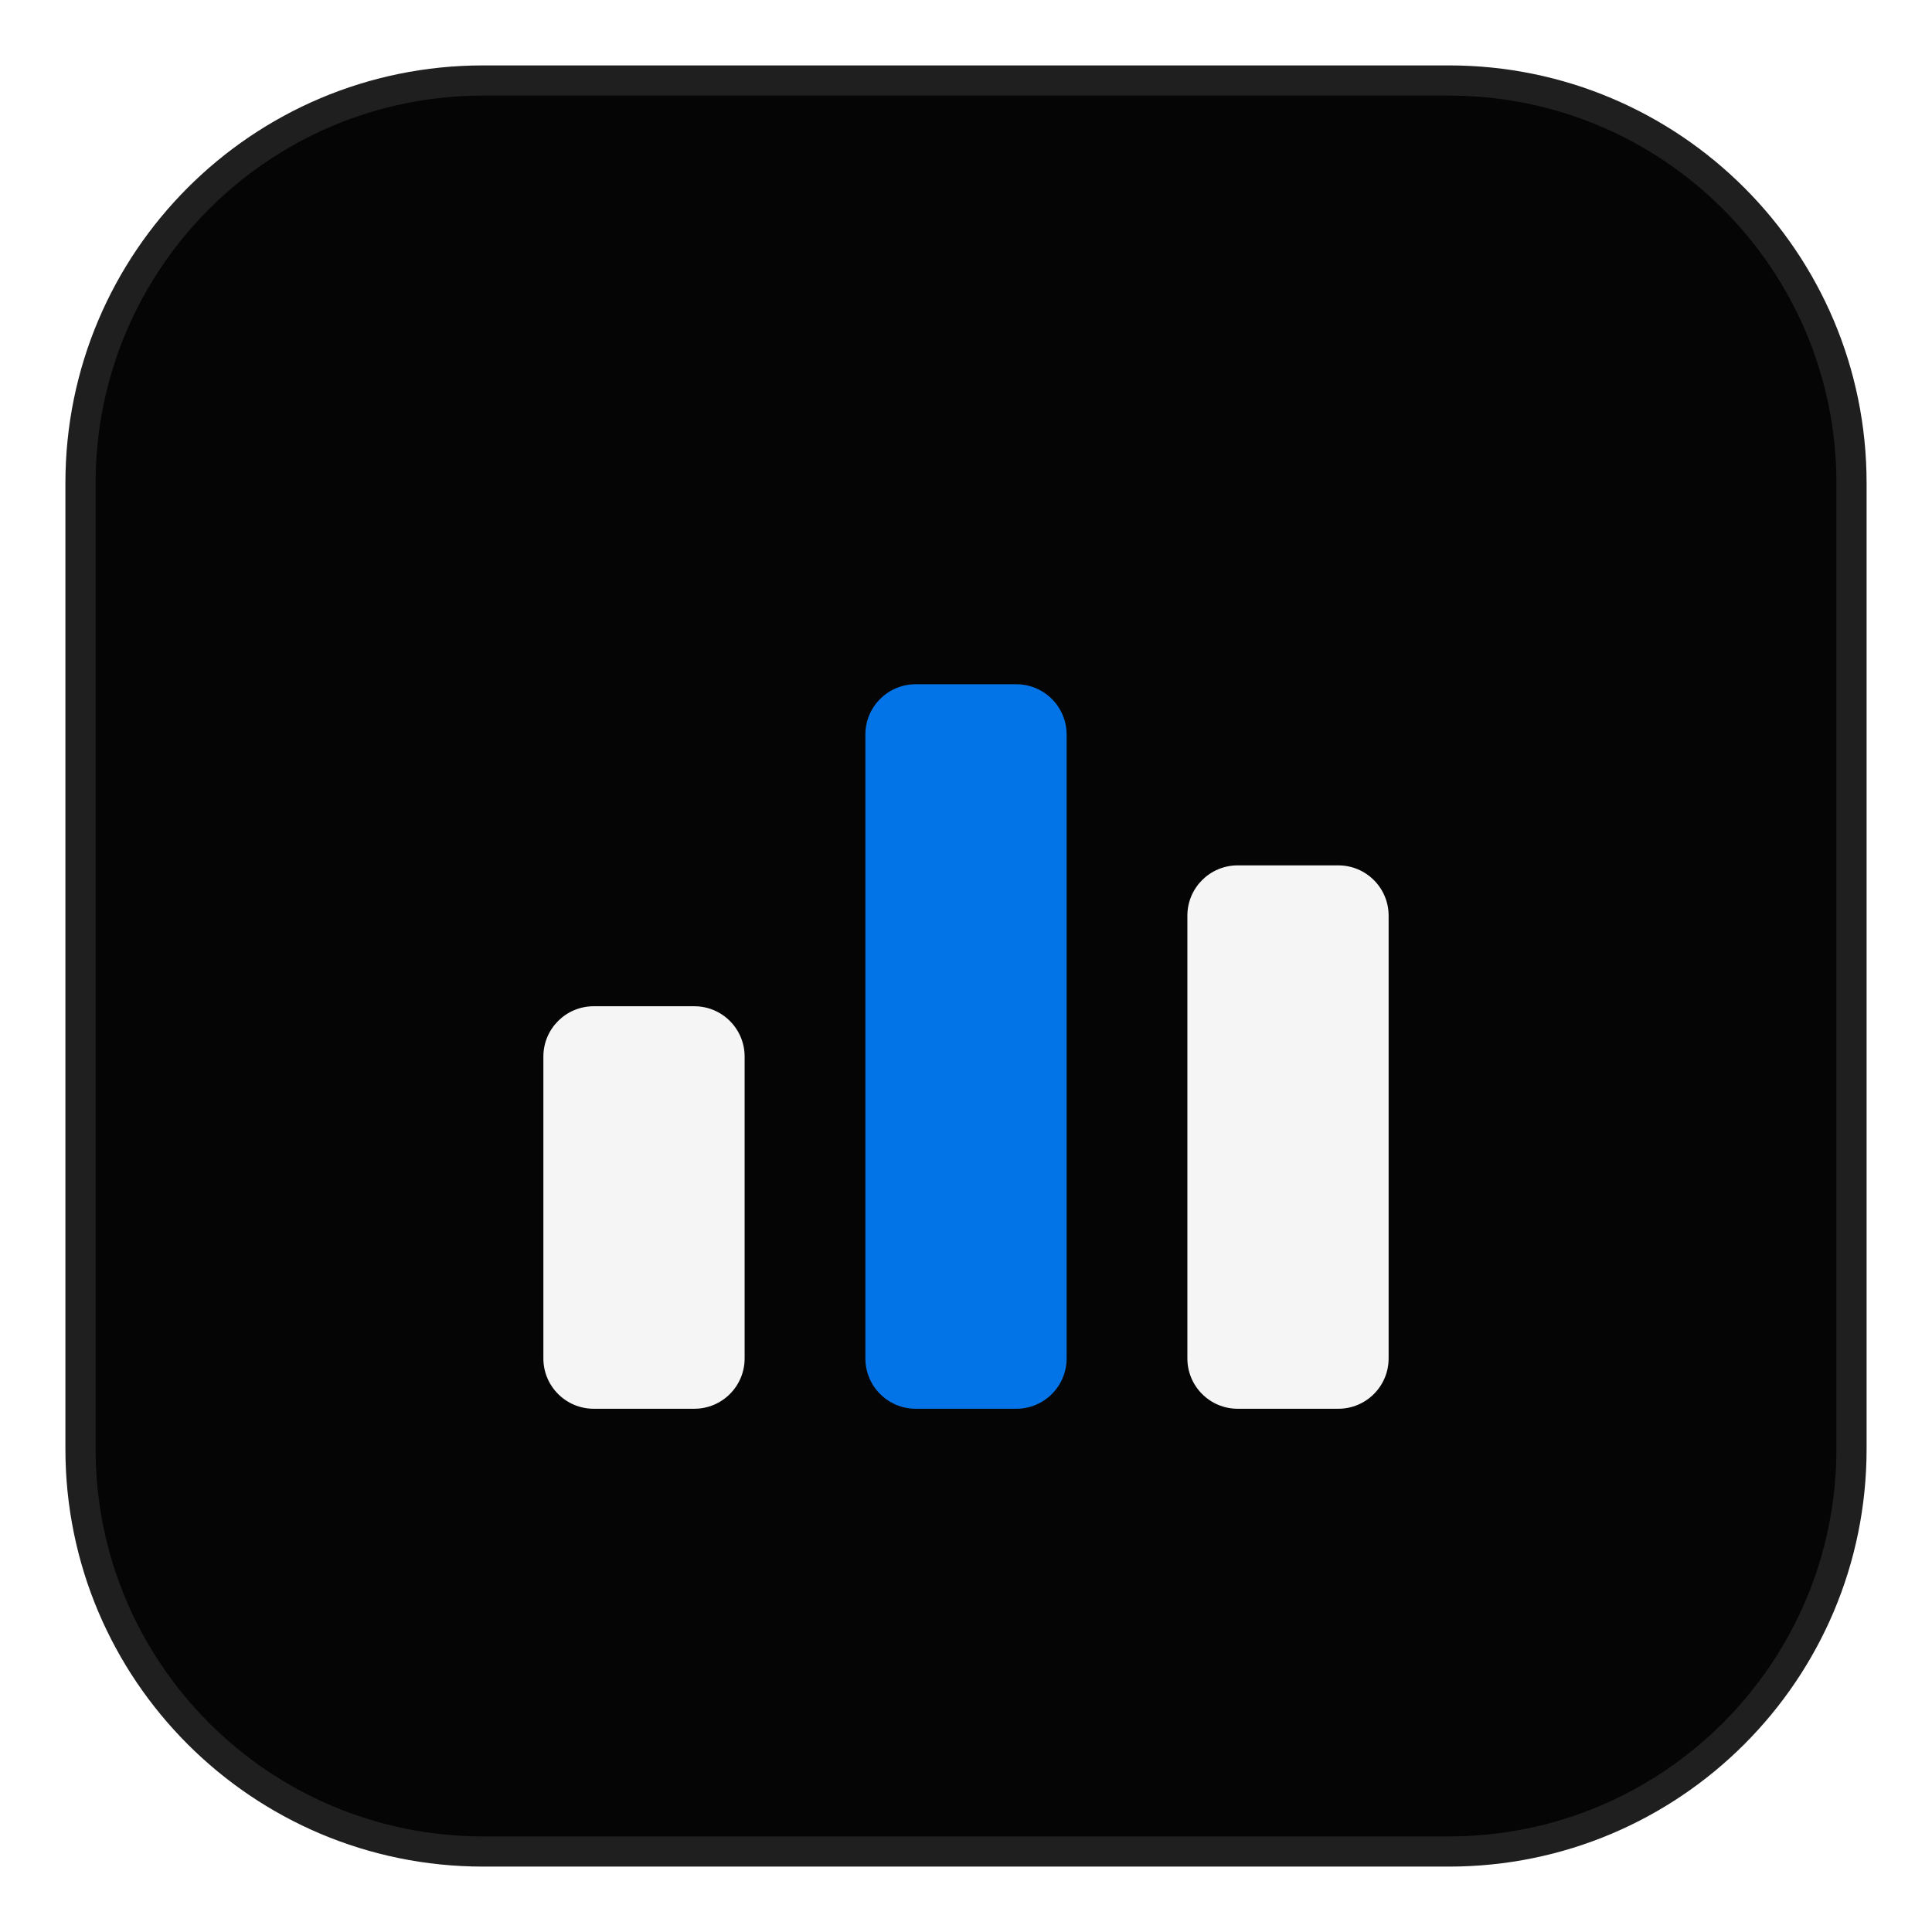
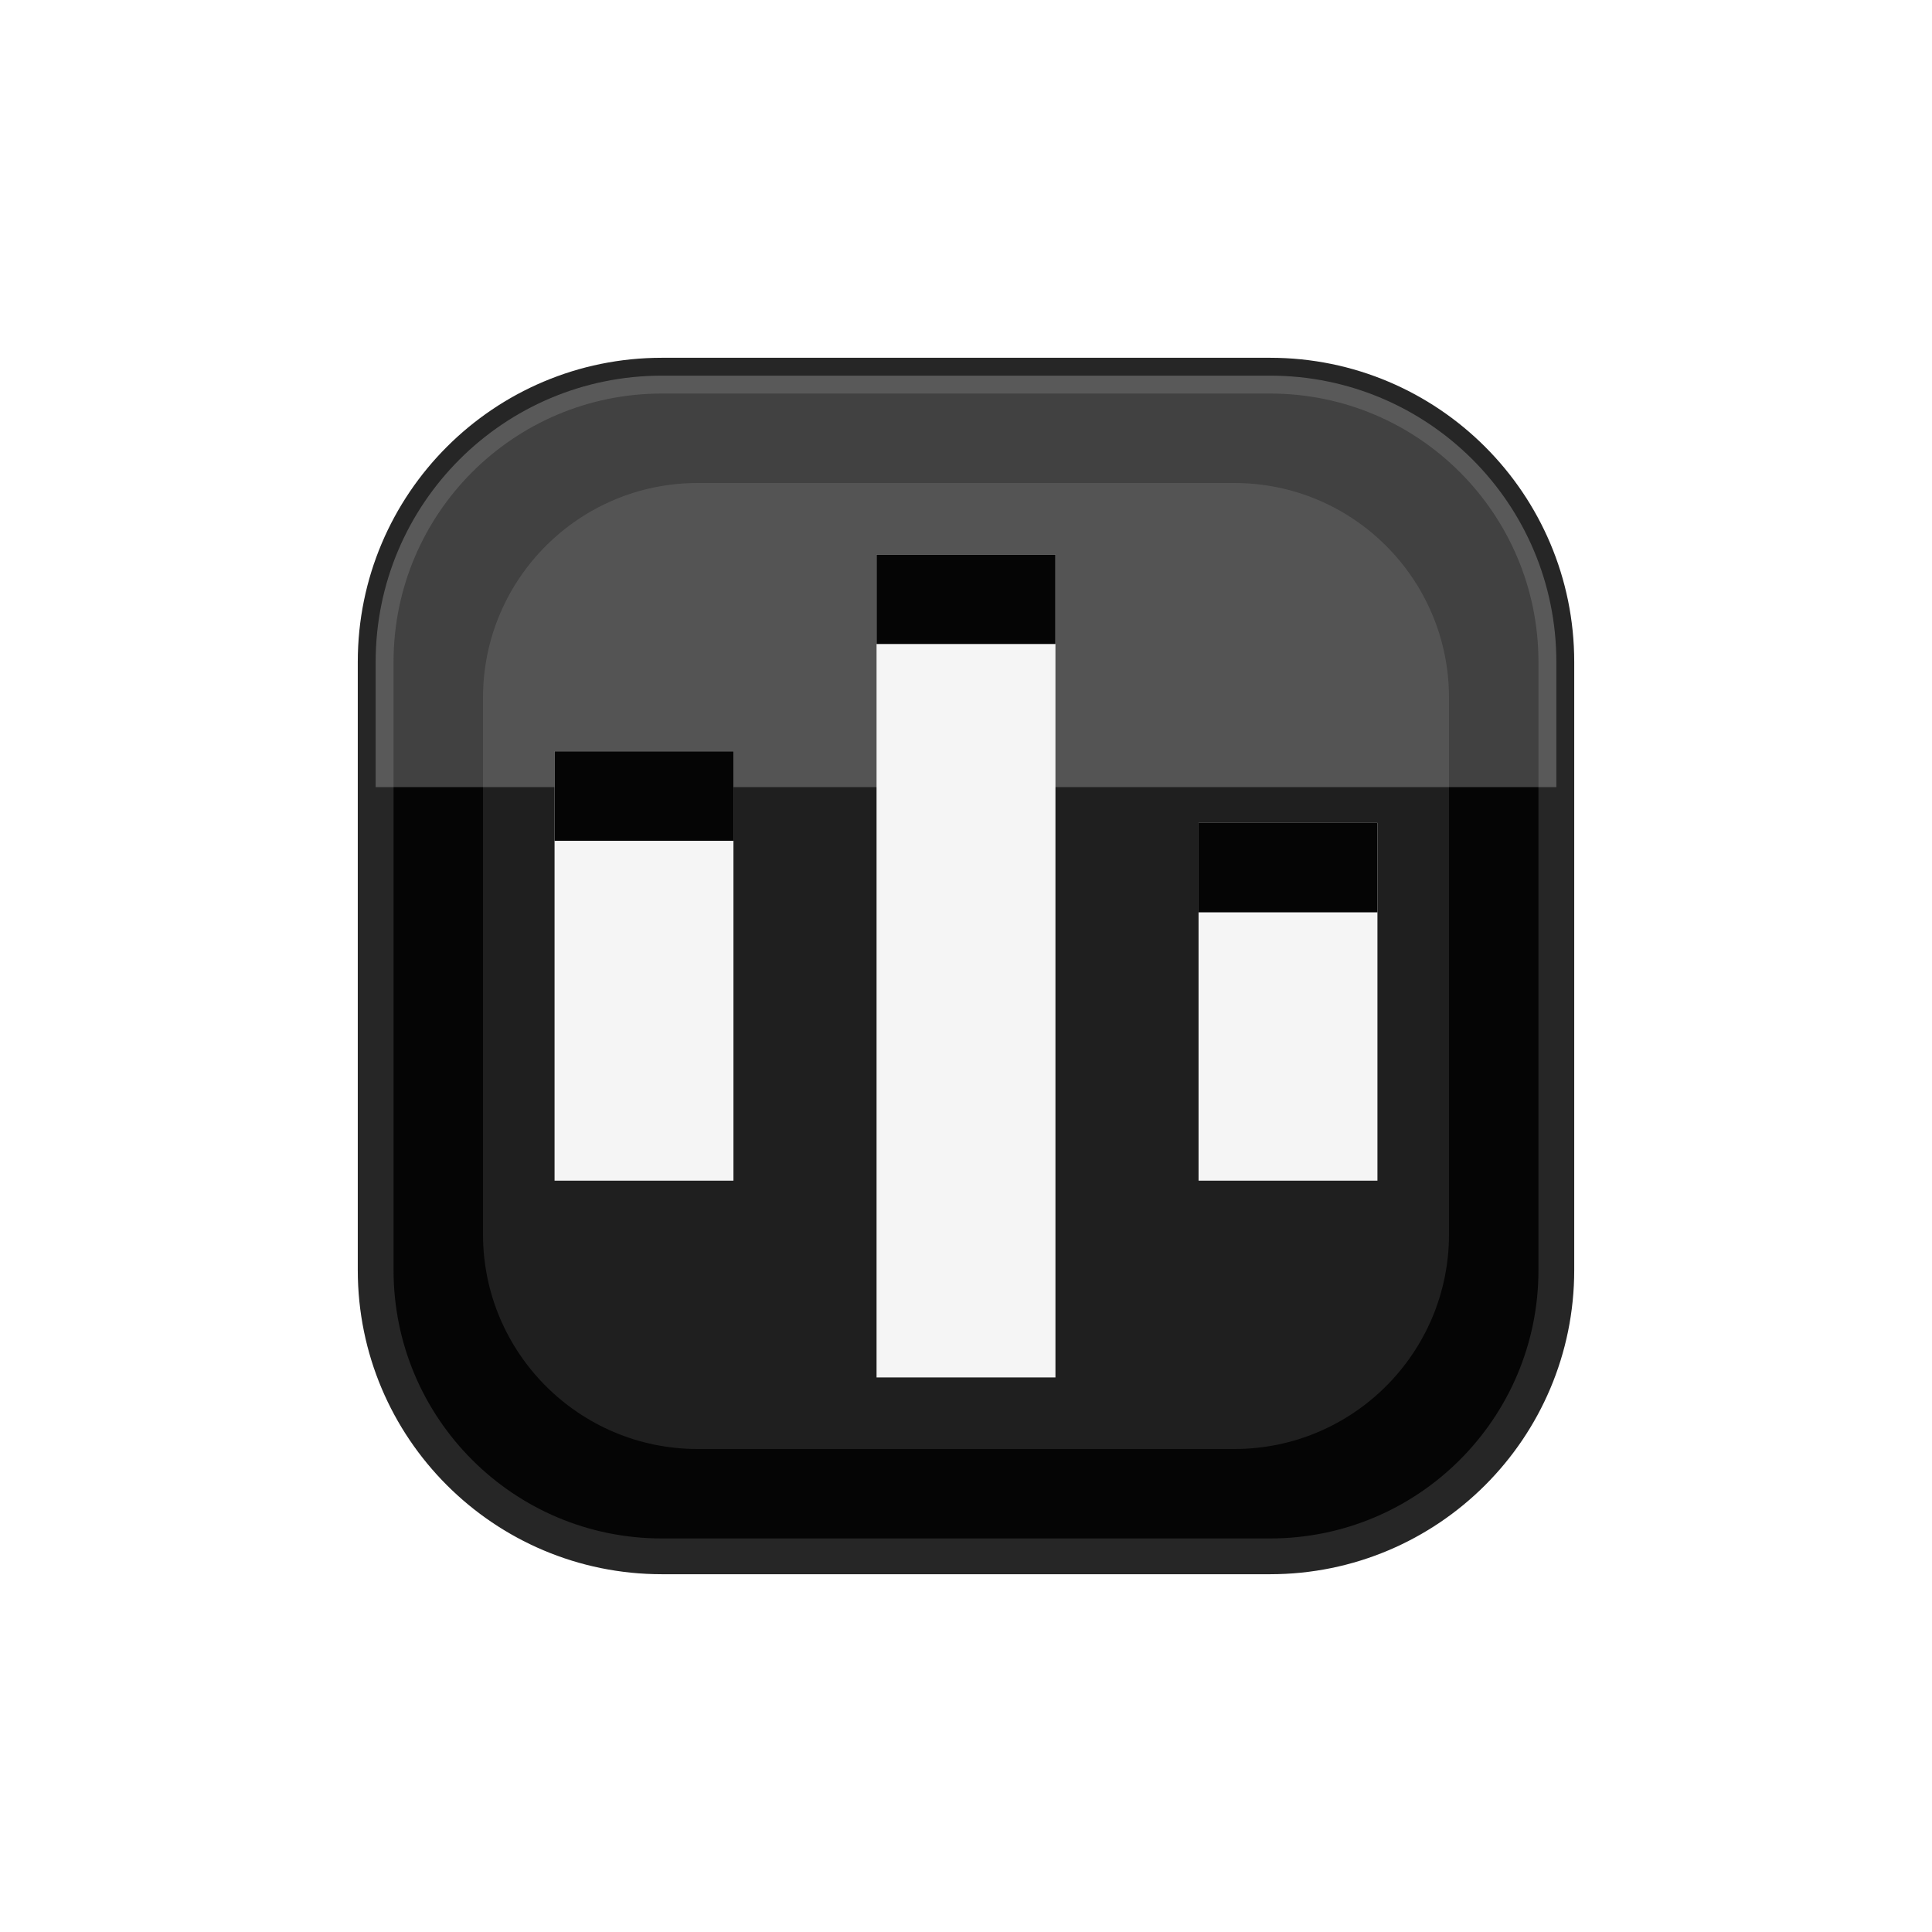
- <svg xmlns="http://www.w3.org/2000/svg" viewBox="0 0 96 96">
-   <g transform="translate(0,0) scale(1.0)" opacity="1.0">
-     <rect x="4" y="4" width="88" height="88" rx="20" fill="#050505" stroke="#1F1F1F" stroke-width="1.5" />
-     <rect x="27" y="50" width="10" height="20" rx="2.5" fill="#F5F5F5" />
-     <rect x="43" y="34" width="10" height="36" rx="2.5" fill="#0274E7" />
-     <rect x="59" y="43" width="10" height="27" rx="2.5" fill="#F5F5F5" />
-   </g>
+ <svg xmlns="http://www.w3.org/2000/svg" viewBox="0 0 108 108">
+   <path d="M37,21 H71 A16,16 0 0 1 87,37 V71 A16,16 0 0 1 71,87 H37 A16,16 0 0 1 21,71 V37 A16,16 0 0 1 37,21 Z" fill="#050505" stroke="#262626" stroke-width="2" />
+   <path d="M39,27 H69 A12,12 0 0 1 81,39 V69 A12,12 0 0 1 69,81 H39 A12,12 0 0 1 27,69 V39 A12,12 0 0 1 39,27 Z" fill="#1F1F1F" />
+   <path d="M37,21 H71 A16,16 0 0 1 87,37 V44 H21 V37 A16,16 0 0 1 37,21 Z" fill="#F5F5F5" fill-opacity="0.25" />
+   <rect x="31" y="42" width="10" height="24" fill="#F5F5F5" />
+   <rect x="49" y="31" width="10" height="46" fill="#F5F5F5" />
+   <rect x="67" y="46" width="10" height="20" fill="#F5F5F5" />
+   <rect x="31" y="42" width="10" height="5" fill="#050505" />
+   <rect x="49" y="31" width="10" height="5" fill="#050505" />
+   <rect x="67" y="46" width="10" height="5" fill="#050505" />
</svg>
